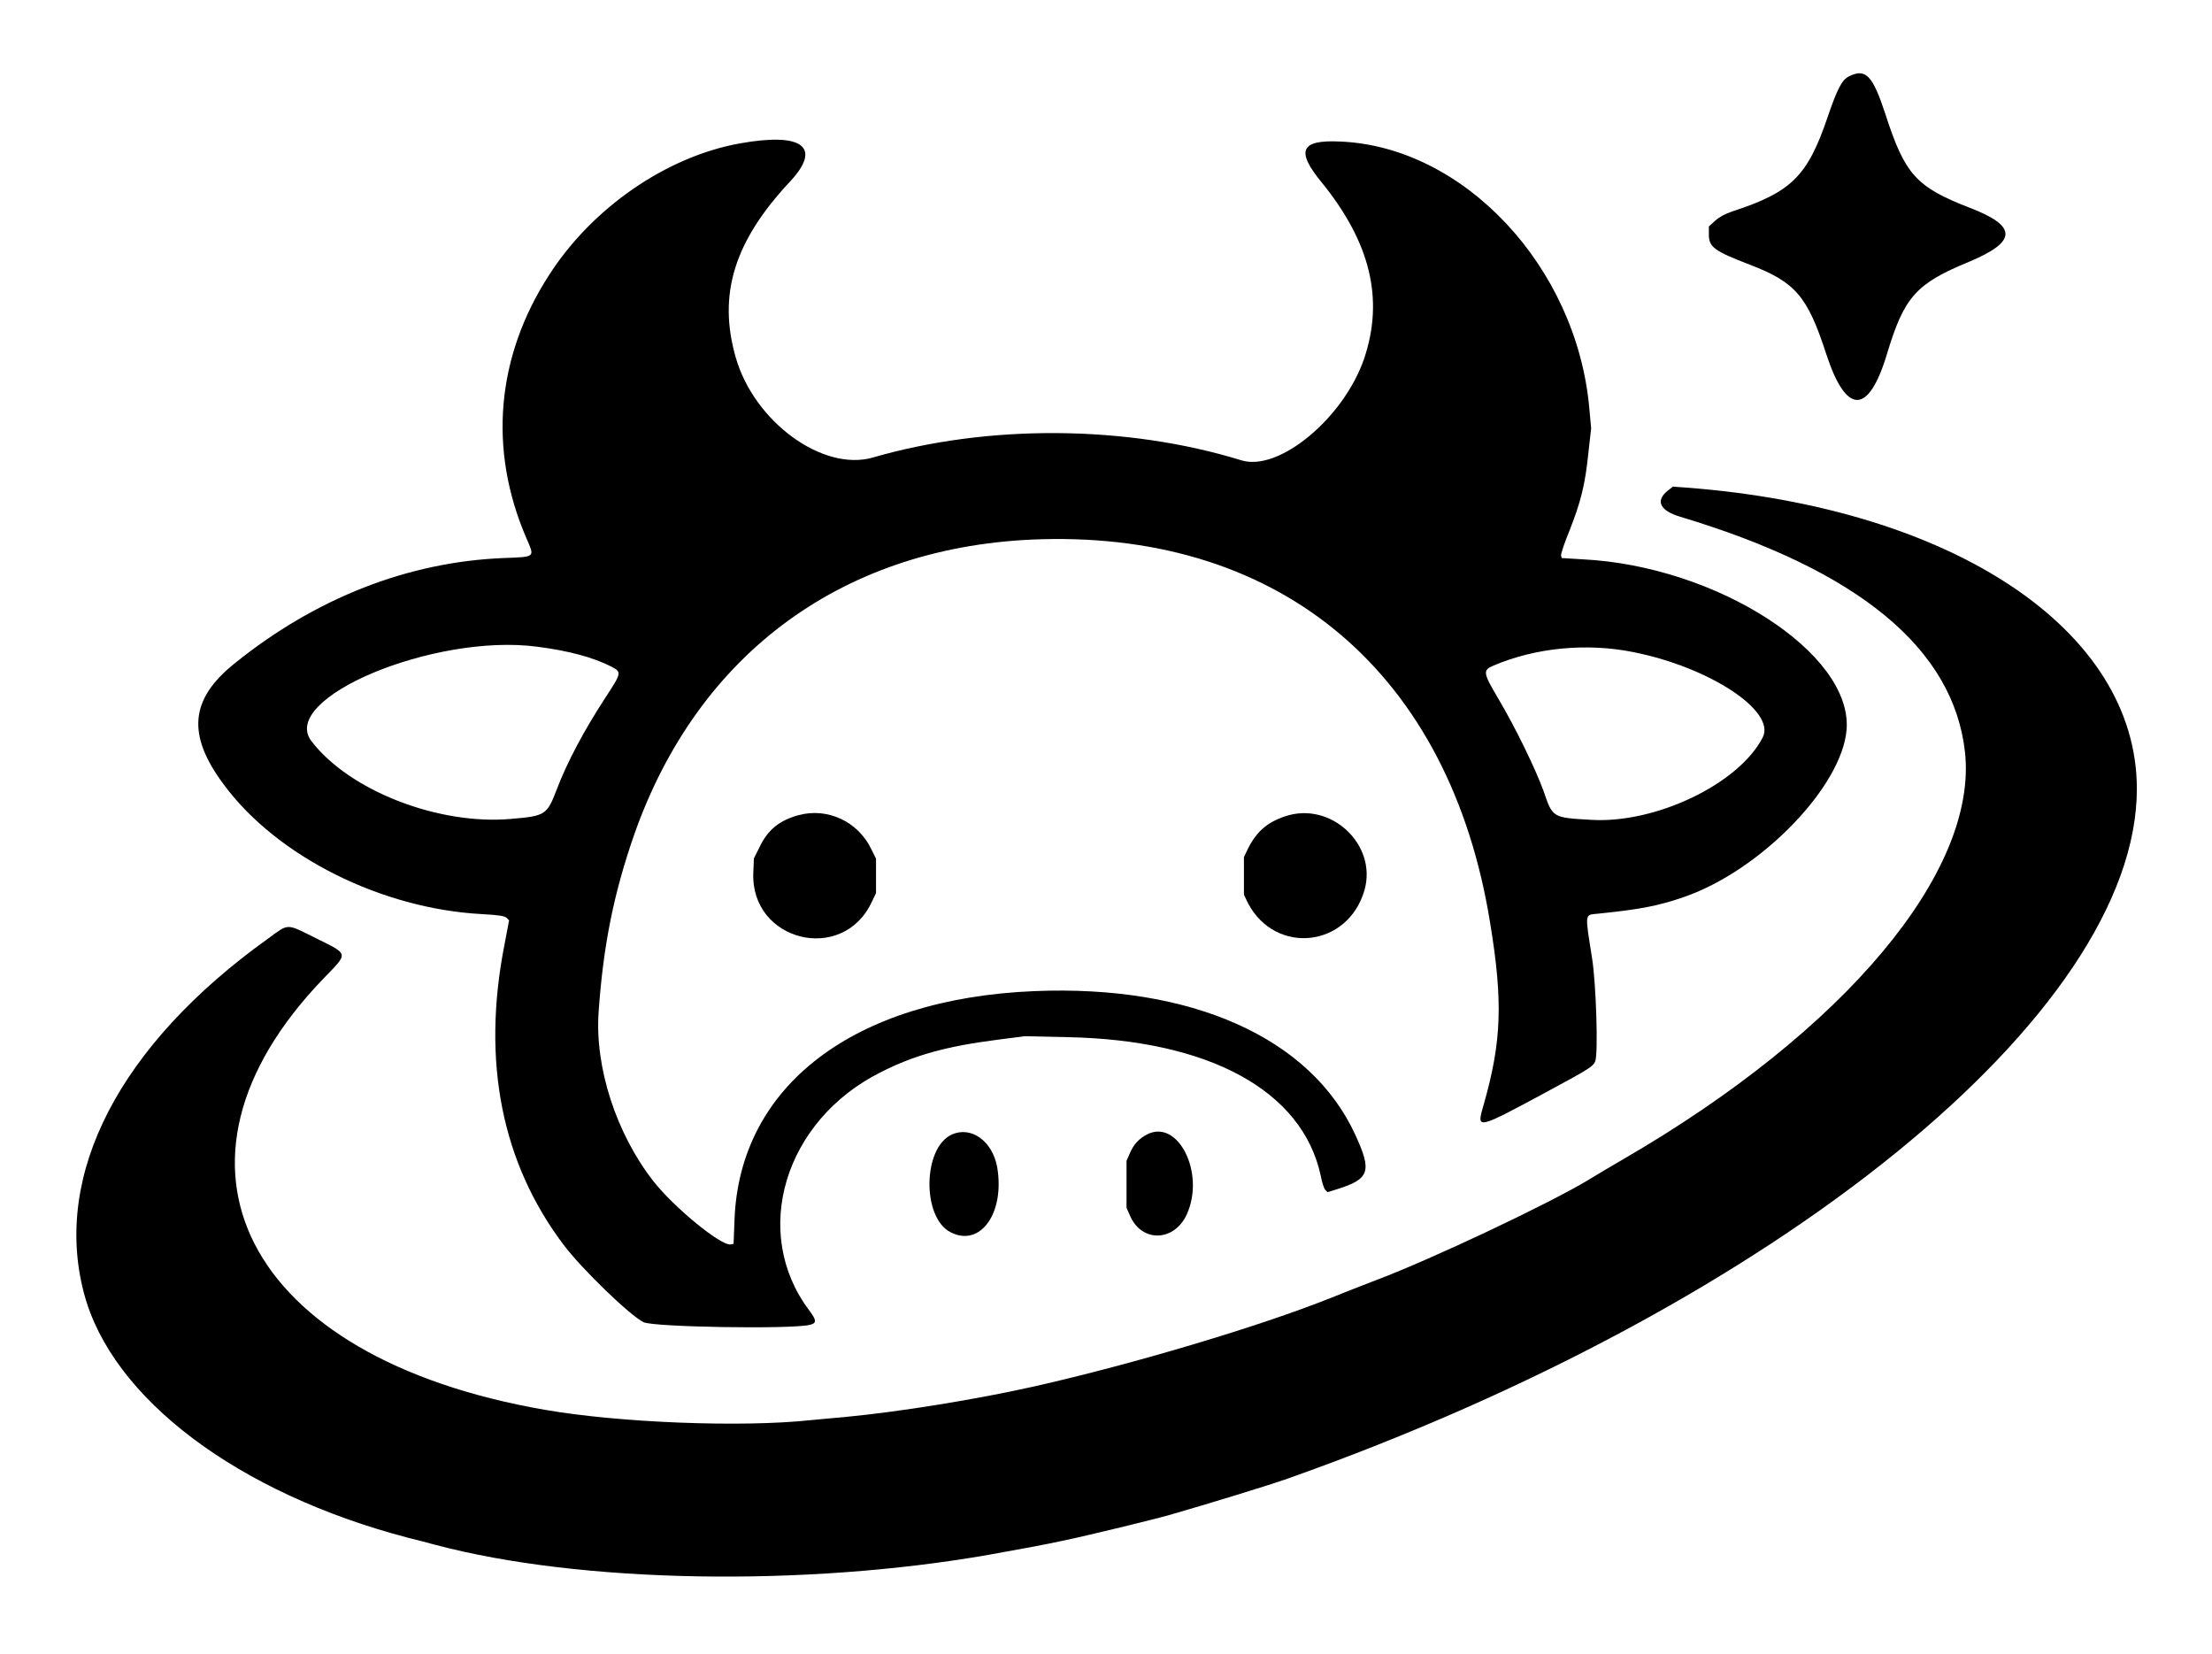
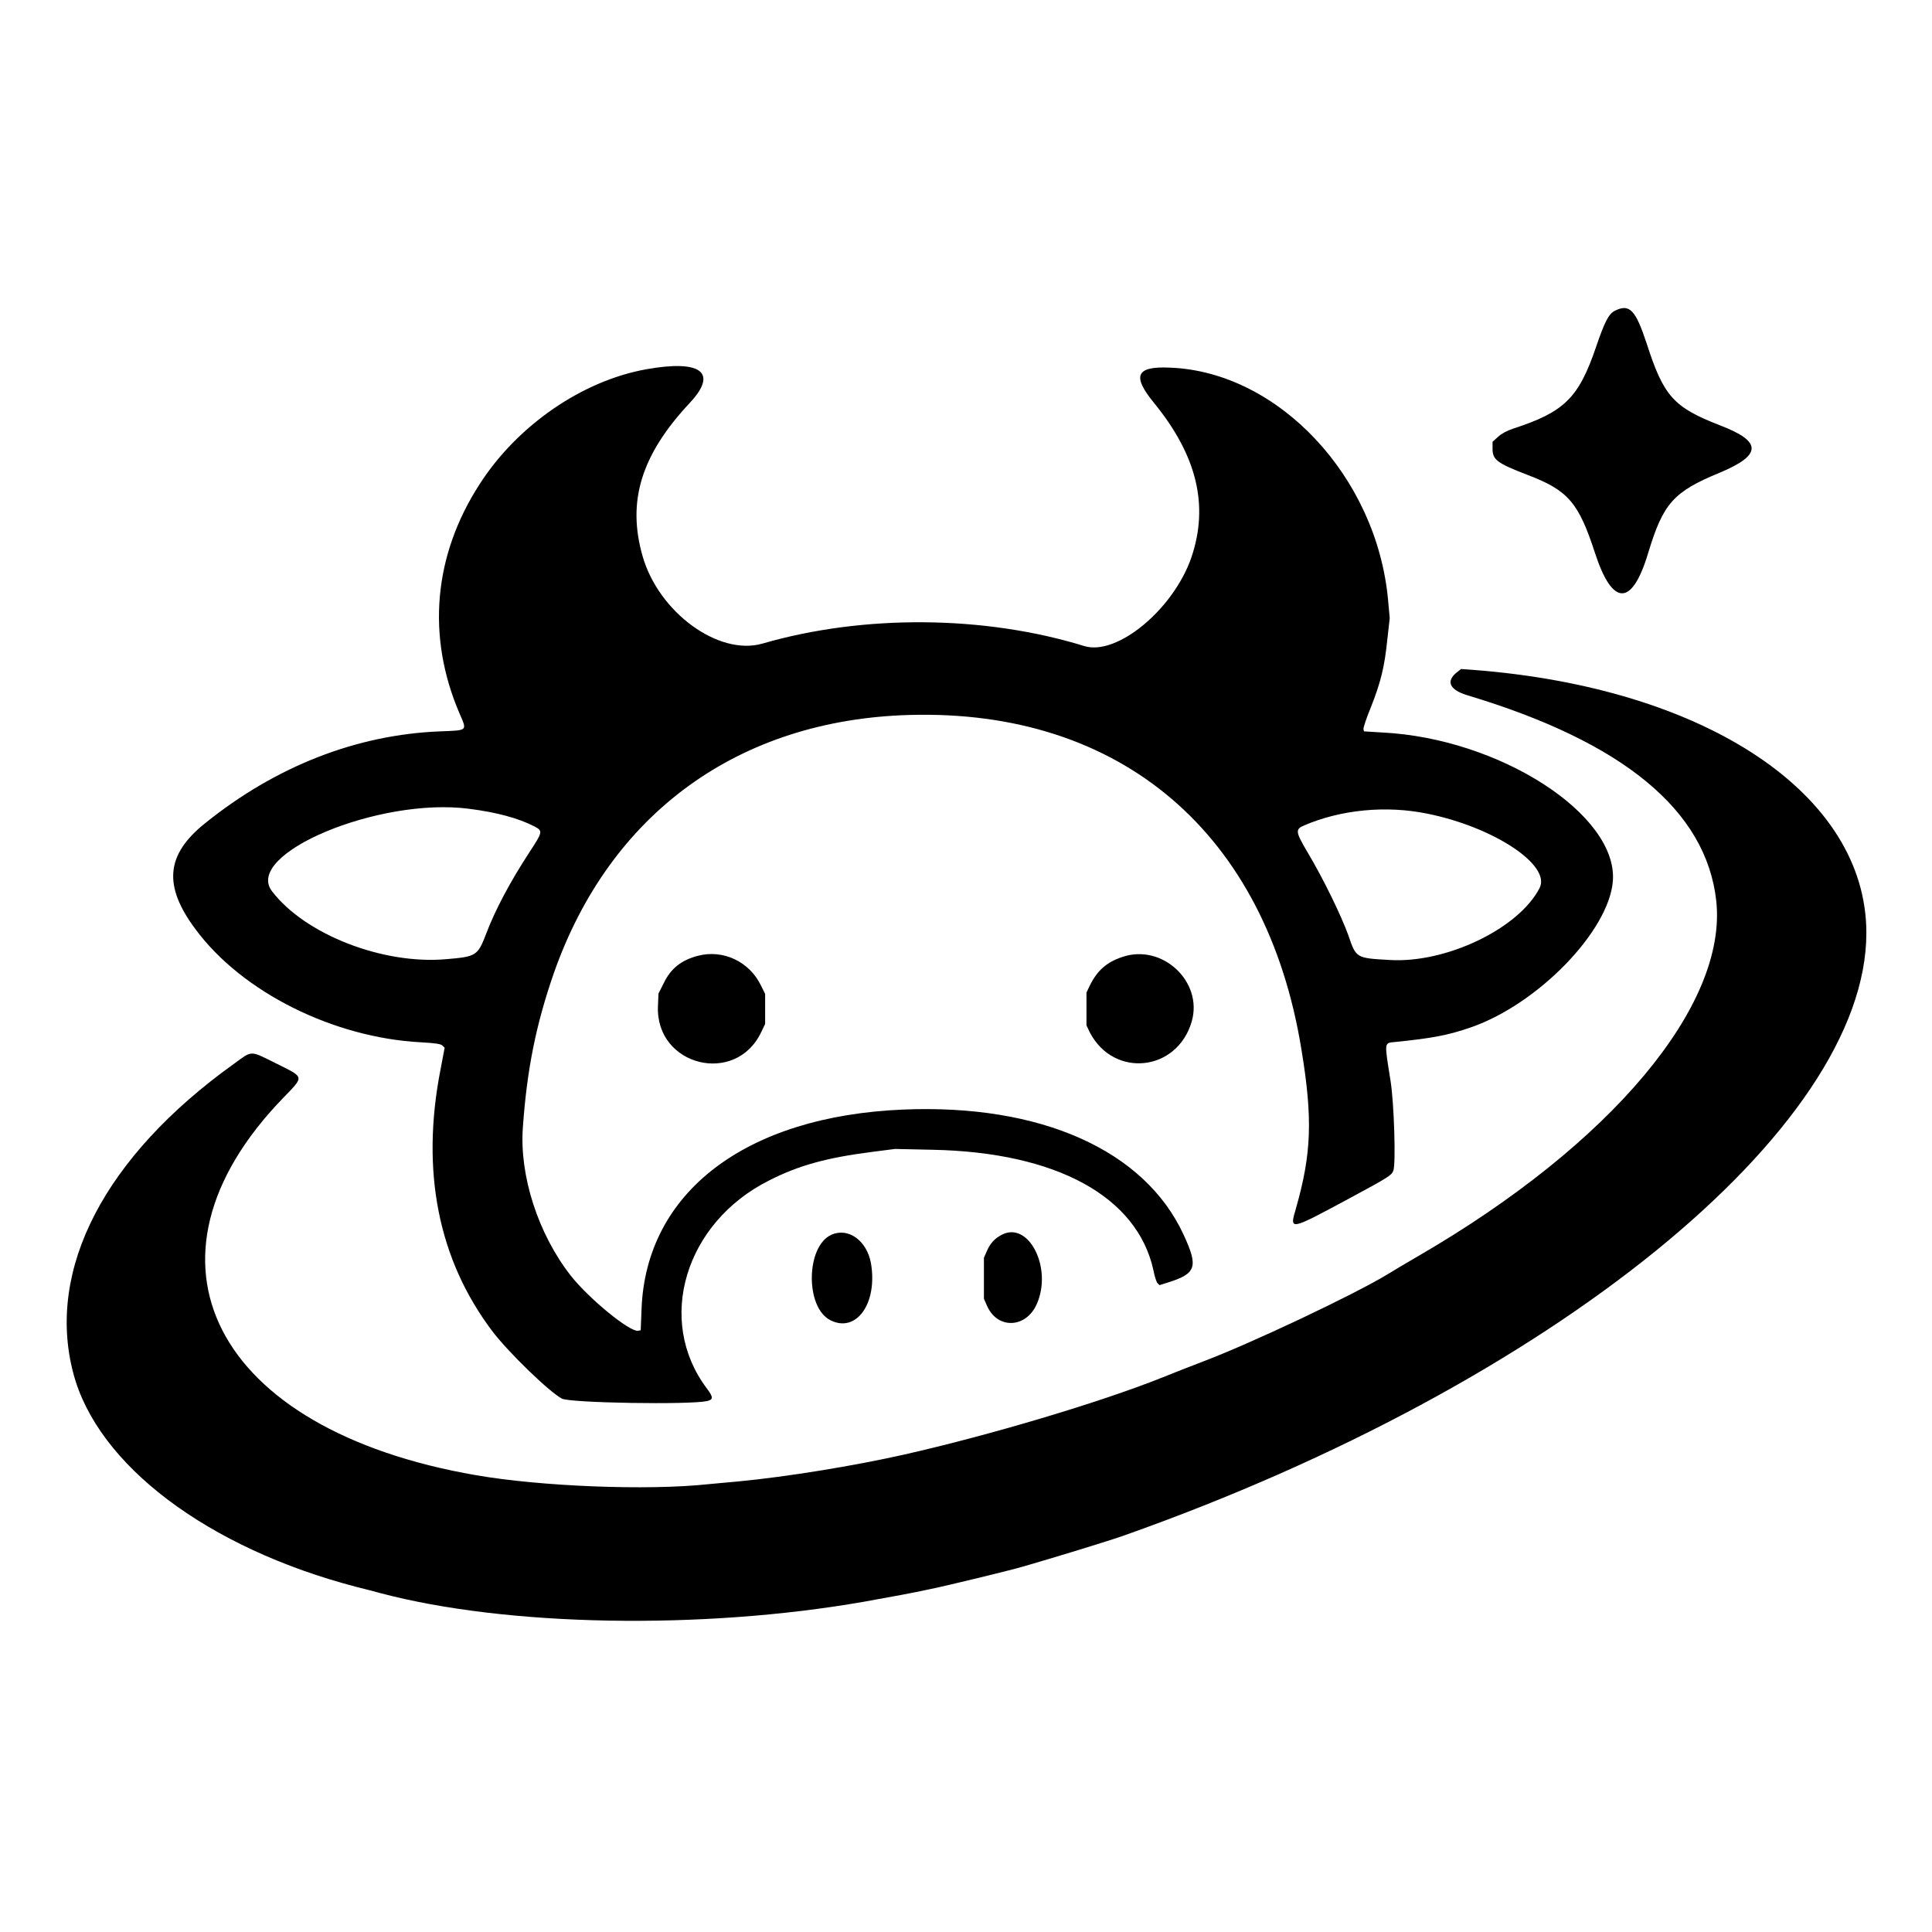
- <svg xmlns="http://www.w3.org/2000/svg" width="471" height="352" viewBox="0 0 471 352" fill="#000">
-   <path id="shape-1" fill-rule="evenodd" d="       M 393.67 16.27       C 392.2 17 391.2 18.93 389.13 25       C 384.87 37.53 381.4 40.93 368.87 45       C 367.33 45.53 366.07 46.2 365.2 47       L 363.87 48.2       L 363.87 49.73       C 363.8 52.6 364.93 53.4 372.53 56.33       C 382.33 60.07 384.87 63.07 388.87 75.4       C 393.13 88.4 397.87 88.4 401.8 75.33       C 405.47 63.2 407.93 60.4 419.27 55.73       C 429.6 51.4 429.6 48.13 419.33 44.2       C 408 39.8 405.6 37.13 401.47 24.33       C 398.73 16 397.27 14.47 393.67 16.27       Z" />
-   <path id="shape-2" fill-rule="evenodd" d="       M 157.53 30.53       C 141.93 33.33 126.13 44.2 116.93 58.53       C 105.67 75.93 103.93 95.67 112.07 114.53       C 113.87 118.73 114.13 118.53 107.27 118.8       C 87 119.6 67.27 127.27 50 141.2       C 40.4 148.87 39.73 156.47 47.73 167.13       C 59.07 182.4 81.27 193.47 102.6 194.6       C 106.2 194.8 107.47 195 107.87 195.4       L 108.4 195.93       L 107.4 201.2       C 102.53 226.07 106.87 247.6 120 265       C 123.93 270.2 134 279.93 137 281.47       C 139 282.53 168.07 283 172.33 282.07       C 173.93 281.73 173.93 281.13 172.33 279       C 159.8 262.4 167 238.53 187.53 228.27       C 194.73 224.6 201.6 222.73 212.53 221.33       L 218.2 220.6       L 227.33 220.8       C 257.53 221.4 277.27 232.2 281.2 250.2       C 281.47 251.67 281.93 253.07 282.2 253.33       L 282.67 253.8       L 284.6 253.2       C 291.67 251 292.2 249.4 288.53 241.47       C 279 220.87 253.67 209.6 220.2 211       C 181.8 212.6 157.47 231.13 156.4 259.67       L 156.2 264.8       L 155.53 264.93       C 153.47 265.2 143.53 257.07 139.13 251.47       C 131.2 241.33 126.6 227.13 127.47 215.33       C 128.47 201.2 130.67 190.27 135 177.8       C 148.67 138.8 180 116 221.67 114.8       C 273.27 113.33 308.73 143.6 317.27 196.33       C 320.07 213.27 319.73 221.8 315.93 235.13       C 314.33 240.6 314.2 240.6 329.67 232.27       C 338.47 227.53 339.27 227 339.67 225.93       C 340.33 224.33 339.87 209.47 339 204       C 337.47 194.33 337.4 194.8 340.07 194.53       C 349.27 193.6 353.07 192.87 358.67 190.93       C 375.07 185.2 392.27 167.4 393.2 155.27       C 394.4 139.07 365.53 120.47 336.93 119.07       L 332.53 118.8       L 332.4 118.27       C 332.33 117.93 333.13 115.53 334.2 112.93       C 336.6 106.87 337.53 103.13 338.2 96.53       L 338.8 91.2       L 338.4 86.8       C 335.67 56.8 311.73 31.2 285.33 30.13       C 276.93 29.73 275.87 32.07 281.4 38.8       C 291.8 51.6 294.73 63.67 290.47 76.33       C 286.13 89 272.33 100.47 264.33 98       C 239.93 90.47 210.47 90.27 185.87 97.4       C 175.2 100.47 160.6 89.8 156.67 76.13       C 152.8 62.67 156.33 51.33 168.27 38.6       C 175.07 31.27 170.87 28.13 157.53 30.53       Z       M 114.33 137.67       C 121.07 138.53 126.27 139.93 130.2 141.93       C 132.4 143.07 132.33 143.27 129.07 148.27       C 124.4 155.4 120.67 162.4 118.47 168.27       C 116.47 173.47 116.07 173.73 108.87 174.33       C 93.4 175.73 74.4 168.33 66.33 157.8       C 59.27 148.67 92.4 134.8 114.33 137.67       Z       M 348 138.87       C 364.13 142.13 378.2 151.4 375.33 157       C 370.27 166.87 352.53 175.4 338.73 174.53       C 330.53 174.07 330.6 174.07 328.67 168.4       C 327 163.8 322.73 154.93 318.8 148.33       C 315.8 143.27 315.73 142.67 317.93 141.73       C 326.93 137.87 337.93 136.8 348 138.87       Z" />
-   <path id="shape-3" fill-rule="evenodd" d="       M 355.27 104.33       C 352.4 106.53 353.33 108.67 357.73 110       C 395.73 121.4 415.93 138.07 418.4 160.07       C 421.2 185.53 392.87 219.4 345.73 246.73       C 342.87 248.4 339.47 250.4 338.2 251.2       C 330.07 256.13 304.87 268.07 293 272.53       C 290.33 273.53 286 275.27 283.33 276.33       C 268.13 282.4 241.27 290.4 220.33 295.13       C 208.13 297.87 191.87 300.53 179.87 301.67       C 177.8 301.87 174.6 302.13 172.67 302.33       C 157.8 303.93 131.73 302.87 116 300.13       C 52.07 289.07 30.87 247.67 68.93 208.27       C 74.27 202.73 74.33 203.27 67.27 199.73       C 60.8 196.53 61.6 196.53 57 199.87       C 25.47 222.47 11.2 250 17.87 275.27       C 23.73 297.67 50.67 317.93 87 327.4       C 88.4 327.73 90.93 328.4 92.67 328.87       C 123.53 337.07 171.2 337.87 210.53 331       C 219.8 329.33 221.6 329 226.67 327.93       C 231.47 326.93 246 323.4 249.2 322.47       C 256.87 320.27 270.6 316.07 274.13 314.8       C 378.33 277.93 455 215.73 455 167.93       C 455 134.2 416 108.13 359 103.8       L 356.2 103.6       L 355.27 104.33       Z" />
-   <path id="shape-4" fill-rule="evenodd" d="       M 170.07 173.53       C 166.07 174.6 163.53 176.6 161.8 180.2       L 160.53 182.73       L 160.4 185.8       C 159.8 200.4 179.4 205.27 185.6 192.07       L 186.53 190.13       L 186.53 186.47       L 186.53 182.8       L 185.6 180.93       C 182.8 174.93 176.27 171.87 170.07 173.53       Z" />
-   <path id="shape-5" fill-rule="evenodd" d="       M 273.6 173.8       C 269.8 175.07 267.53 177.07 265.73 180.67       L 264.87 182.47       L 264.87 186.47       L 264.87 190.47       L 265.73 192.27       C 271.6 203.4 287 201.73 290.53 189.53       C 293.33 179.8 283.33 170.47 273.6 173.8       Z" />
-   <path id="shape-6" fill-rule="evenodd" d="       M 202.67 241.53       C 196.47 244.33 196.27 259.2 202.4 262.33       C 208.73 265.6 214 258.27 212.33 248.47       C 211.33 242.93 206.8 239.67 202.67 241.53       Z" />
-   <path id="shape-7" fill-rule="evenodd" d="       M 244.2 241.53       C 242.53 242.4 241.4 243.6 240.6 245.47       L 239.87 247.13       L 239.87 252.13       L 239.87 257.13       L 240.73 259.07       C 243.33 264.6 250.13 264.27 252.73 258.47       C 256.67 249.67 250.8 238.07 244.2 241.53       Z" />
+ <svg xmlns="http://www.w3.org/2000/svg" width="100" height="100" viewBox="0 0 100 100" fill="#000">
+   <g transform="translate(0.0 12.6327) scale(0.212314)">
+     <path id="shape-1" fill-rule="evenodd" d="       M 393.67 16.27       C 392.2 17 391.2 18.93 389.13 25       C 384.87 37.53 381.4 40.93 368.87 45       C 367.33 45.53 366.07 46.2 365.2 47       L 363.87 48.2       L 363.87 49.73       C 363.8 52.6 364.93 53.4 372.53 56.33       C 382.33 60.07 384.87 63.07 388.87 75.4       C 393.13 88.4 397.87 88.4 401.8 75.33       C 405.47 63.2 407.93 60.4 419.27 55.73       C 429.6 51.4 429.6 48.13 419.33 44.2       C 408 39.8 405.6 37.13 401.47 24.33       C 398.73 16 397.27 14.47 393.67 16.27       Z" />
+     <path id="shape-2" fill-rule="evenodd" d="       M 157.53 30.53       C 141.93 33.33 126.13 44.2 116.93 58.53       C 105.67 75.93 103.93 95.67 112.07 114.53       C 113.87 118.73 114.13 118.53 107.27 118.8       C 87 119.6 67.27 127.27 50 141.2       C 40.4 148.87 39.73 156.47 47.73 167.13       C 59.07 182.4 81.27 193.47 102.6 194.6       C 106.2 194.8 107.47 195 107.87 195.4       L 108.4 195.93       L 107.4 201.2       C 102.53 226.07 106.87 247.6 120 265       C 123.93 270.2 134 279.93 137 281.47       C 139 282.53 168.07 283 172.33 282.07       C 173.93 281.73 173.93 281.13 172.33 279       C 159.8 262.4 167 238.53 187.53 228.27       C 194.73 224.6 201.6 222.73 212.53 221.33       L 218.2 220.6       L 227.33 220.8       C 257.53 221.4 277.27 232.2 281.2 250.2       C 281.47 251.67 281.93 253.07 282.2 253.33       L 282.67 253.8       L 284.6 253.2       C 291.67 251 292.2 249.4 288.53 241.47       C 279 220.87 253.67 209.6 220.2 211       C 181.8 212.6 157.47 231.13 156.4 259.67       L 156.2 264.8       L 155.53 264.93       C 153.47 265.2 143.53 257.07 139.13 251.47       C 131.2 241.33 126.6 227.13 127.47 215.33       C 128.47 201.2 130.67 190.27 135 177.8       C 148.67 138.8 180 116 221.67 114.8       C 273.27 113.33 308.73 143.6 317.27 196.33       C 320.07 213.27 319.73 221.8 315.93 235.13       C 314.33 240.6 314.2 240.6 329.67 232.27       C 338.47 227.53 339.27 227 339.67 225.93       C 340.33 224.33 339.87 209.47 339 204       C 337.47 194.33 337.4 194.8 340.07 194.53       C 349.27 193.6 353.07 192.87 358.67 190.93       C 375.07 185.2 392.27 167.4 393.2 155.27       C 394.4 139.07 365.53 120.47 336.93 119.07       L 332.53 118.8       L 332.4 118.27       C 332.33 117.93 333.13 115.53 334.2 112.93       C 336.6 106.87 337.53 103.13 338.2 96.53       L 338.8 91.2       L 338.4 86.8       C 335.67 56.8 311.73 31.2 285.33 30.13       C 276.93 29.73 275.87 32.07 281.4 38.8       C 291.8 51.6 294.73 63.67 290.47 76.33       C 286.13 89 272.33 100.47 264.33 98       C 239.93 90.47 210.47 90.27 185.87 97.4       C 175.2 100.47 160.6 89.8 156.67 76.13       C 152.8 62.67 156.33 51.33 168.27 38.6       C 175.07 31.27 170.87 28.13 157.53 30.53       Z       M 114.33 137.67       C 121.07 138.53 126.27 139.93 130.2 141.93       C 132.4 143.07 132.33 143.27 129.07 148.27       C 124.4 155.4 120.67 162.4 118.47 168.27       C 116.47 173.47 116.07 173.73 108.87 174.33       C 93.4 175.73 74.4 168.33 66.33 157.8       C 59.27 148.67 92.4 134.8 114.33 137.67       Z       M 348 138.87       C 364.13 142.13 378.2 151.4 375.33 157       C 370.27 166.87 352.53 175.4 338.73 174.53       C 330.53 174.07 330.6 174.07 328.67 168.4       C 327 163.8 322.73 154.93 318.8 148.33       C 315.8 143.27 315.73 142.67 317.93 141.73       C 326.93 137.87 337.93 136.8 348 138.87       Z" />
+     <path id="shape-3" fill-rule="evenodd" d="       M 355.27 104.33       C 352.4 106.53 353.33 108.67 357.73 110       C 395.73 121.4 415.93 138.07 418.4 160.07       C 421.2 185.53 392.87 219.4 345.73 246.73       C 342.87 248.4 339.47 250.4 338.2 251.2       C 330.07 256.13 304.87 268.07 293 272.53       C 290.33 273.53 286 275.27 283.33 276.33       C 268.13 282.4 241.27 290.4 220.33 295.13       C 208.13 297.87 191.87 300.53 179.87 301.67       C 177.8 301.87 174.6 302.13 172.67 302.33       C 157.8 303.93 131.73 302.87 116 300.13       C 52.07 289.07 30.87 247.67 68.93 208.27       C 74.27 202.73 74.33 203.27 67.27 199.73       C 60.8 196.53 61.6 196.53 57 199.87       C 25.47 222.47 11.2 250 17.87 275.27       C 23.73 297.67 50.67 317.93 87 327.4       C 88.4 327.73 90.93 328.4 92.67 328.87       C 123.53 337.07 171.2 337.87 210.53 331       C 219.8 329.33 221.6 329 226.67 327.93       C 231.47 326.93 246 323.4 249.2 322.47       C 256.87 320.27 270.6 316.07 274.13 314.8       C 378.33 277.93 455 215.73 455 167.93       C 455 134.2 416 108.13 359 103.8       L 356.2 103.6       L 355.27 104.33       Z" />
+     <path id="shape-4" fill-rule="evenodd" d="       M 170.07 173.53       C 166.07 174.6 163.53 176.6 161.8 180.2       L 160.53 182.73       L 160.4 185.8       C 159.8 200.4 179.4 205.27 185.6 192.07       L 186.53 190.13       L 186.53 186.47       L 186.53 182.8       L 185.6 180.93       C 182.8 174.93 176.27 171.87 170.07 173.53       Z" />
+     <path id="shape-5" fill-rule="evenodd" d="       M 273.6 173.8       C 269.8 175.07 267.53 177.07 265.73 180.67       L 264.87 182.47       L 264.87 186.47       L 264.87 190.47       L 265.73 192.27       C 271.6 203.4 287 201.73 290.53 189.53       C 293.33 179.8 283.33 170.47 273.6 173.8       Z" />
+     <path id="shape-6" fill-rule="evenodd" d="       M 202.67 241.53       C 196.47 244.33 196.27 259.2 202.4 262.33       C 208.73 265.6 214 258.27 212.33 248.47       C 211.33 242.93 206.8 239.67 202.67 241.53       Z" />
+     <path id="shape-7" fill-rule="evenodd" d="       M 244.2 241.53       C 242.53 242.4 241.4 243.6 240.6 245.47       L 239.87 247.13       L 239.87 252.13       L 239.87 257.13       L 240.73 259.07       C 243.33 264.6 250.13 264.27 252.73 258.47       C 256.67 249.67 250.8 238.07 244.2 241.53       Z" />
+   </g>
</svg>
